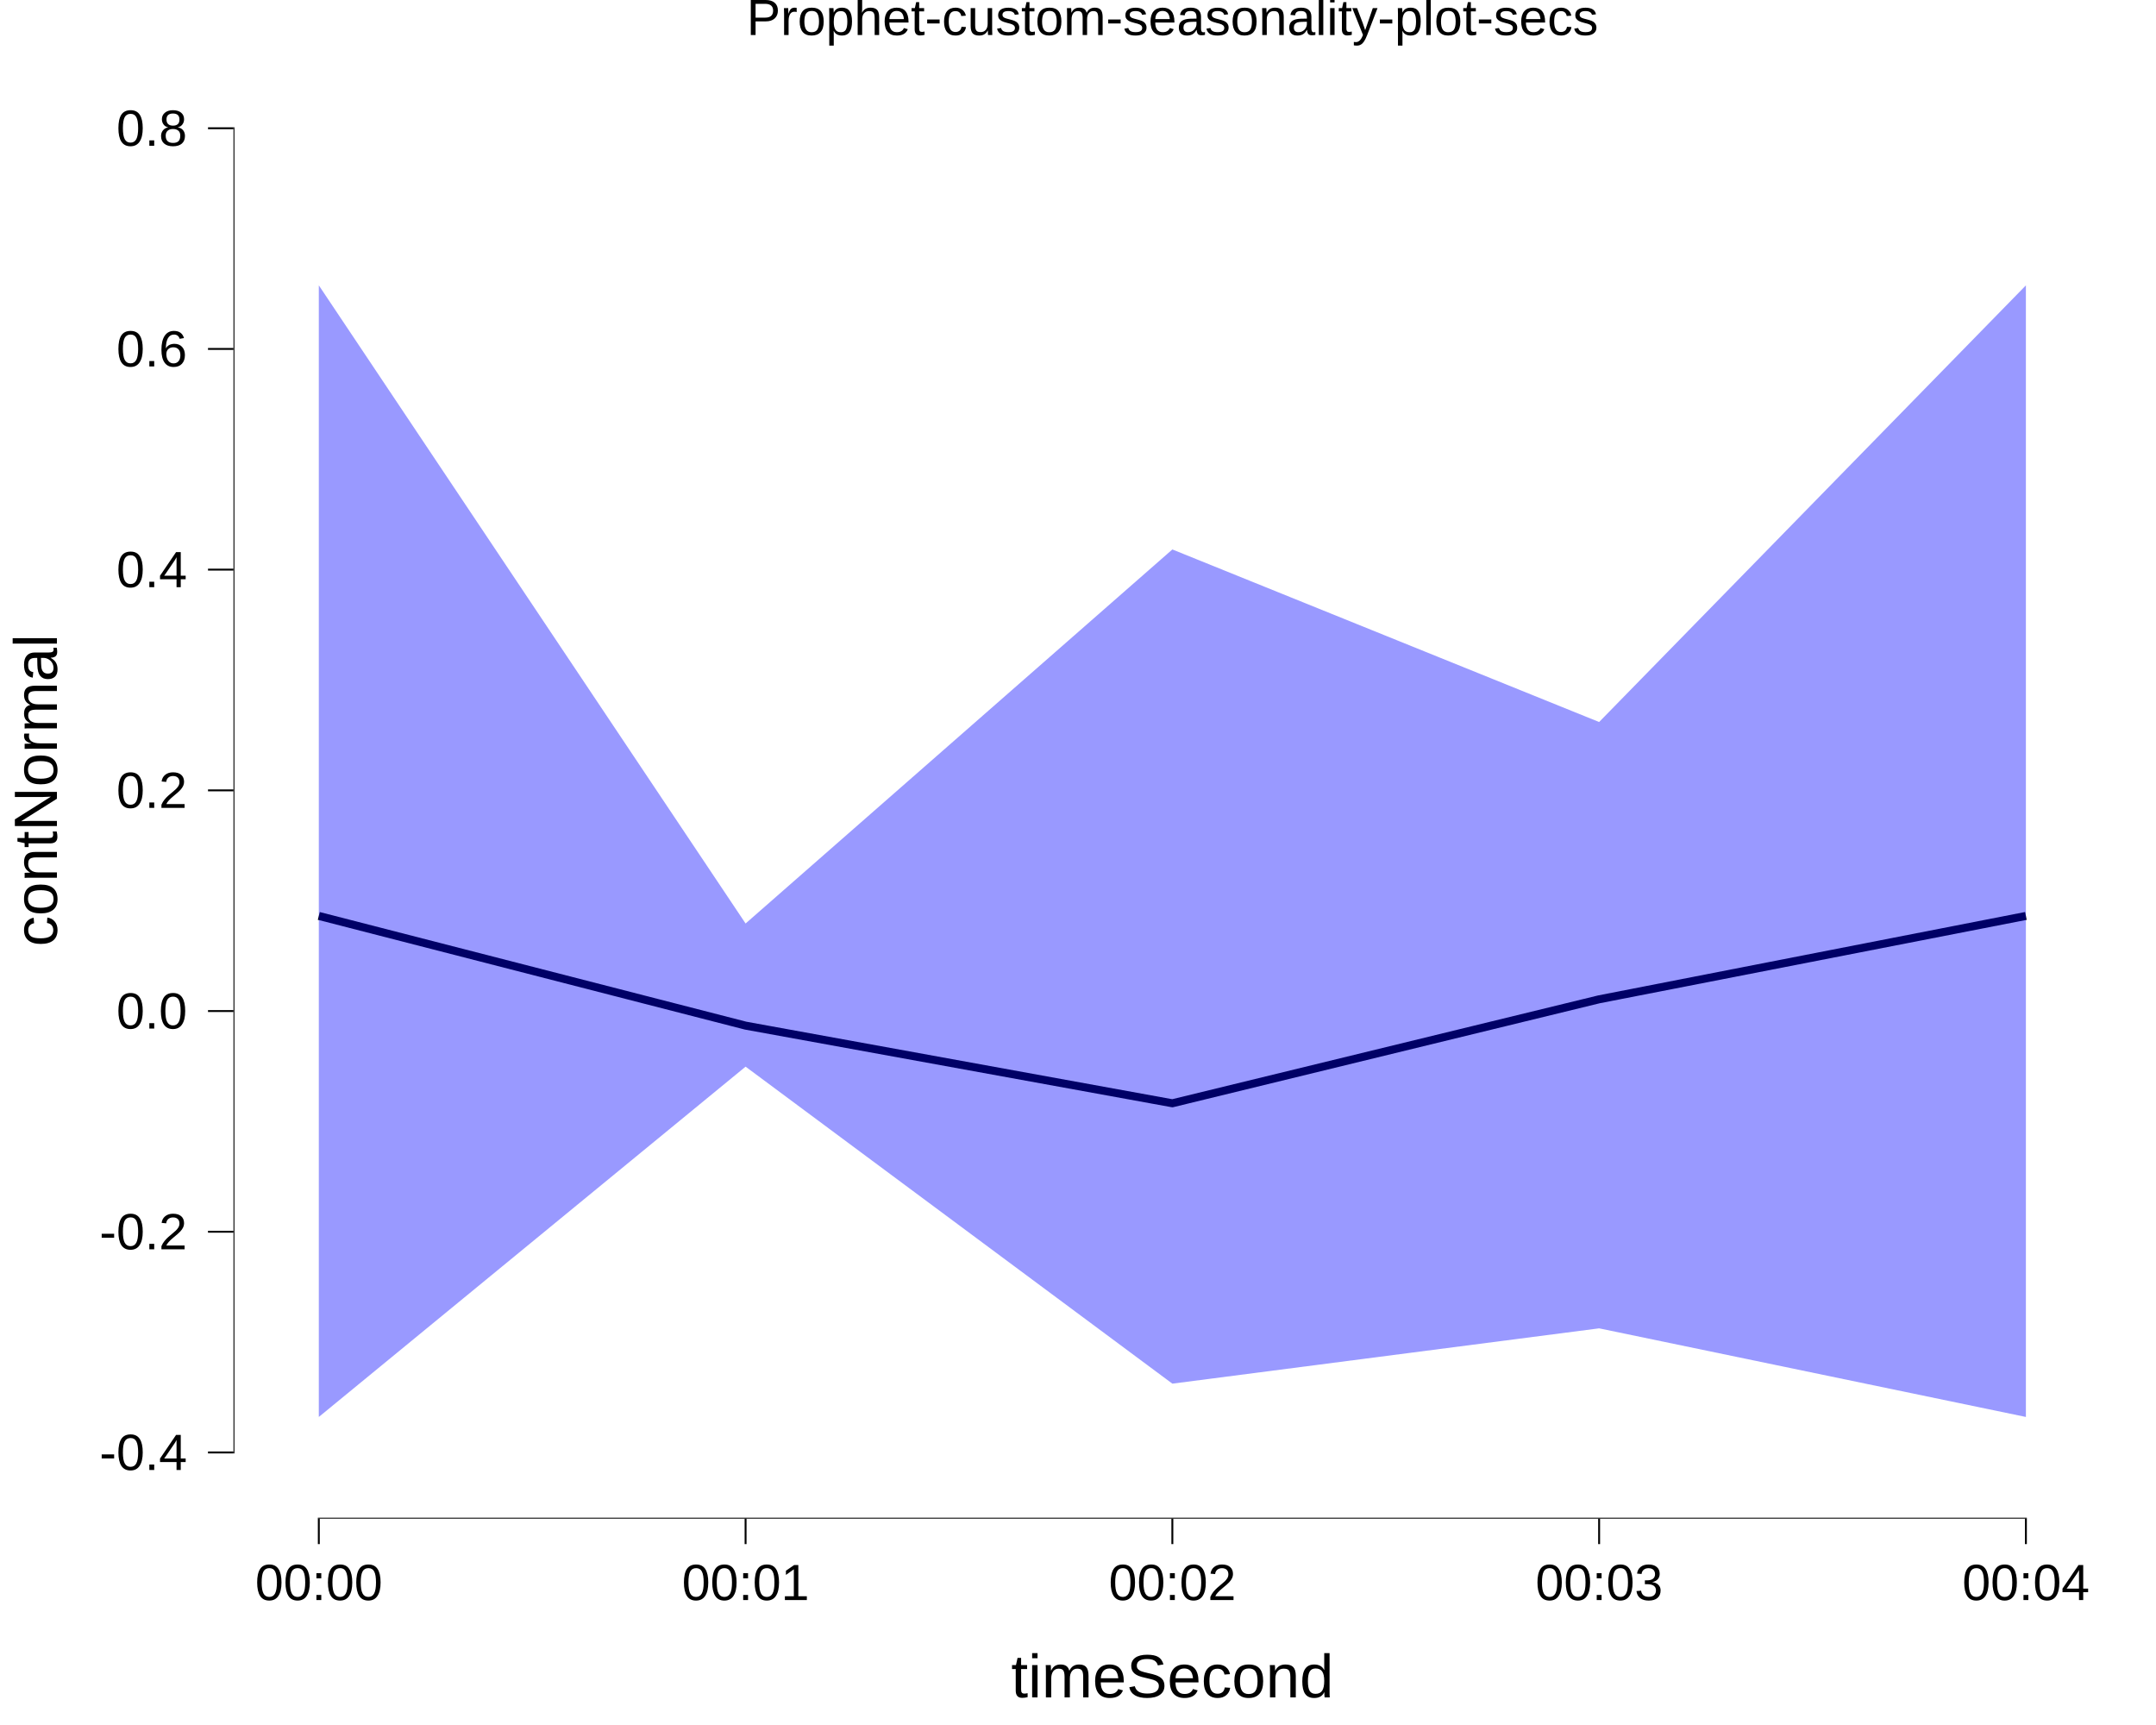
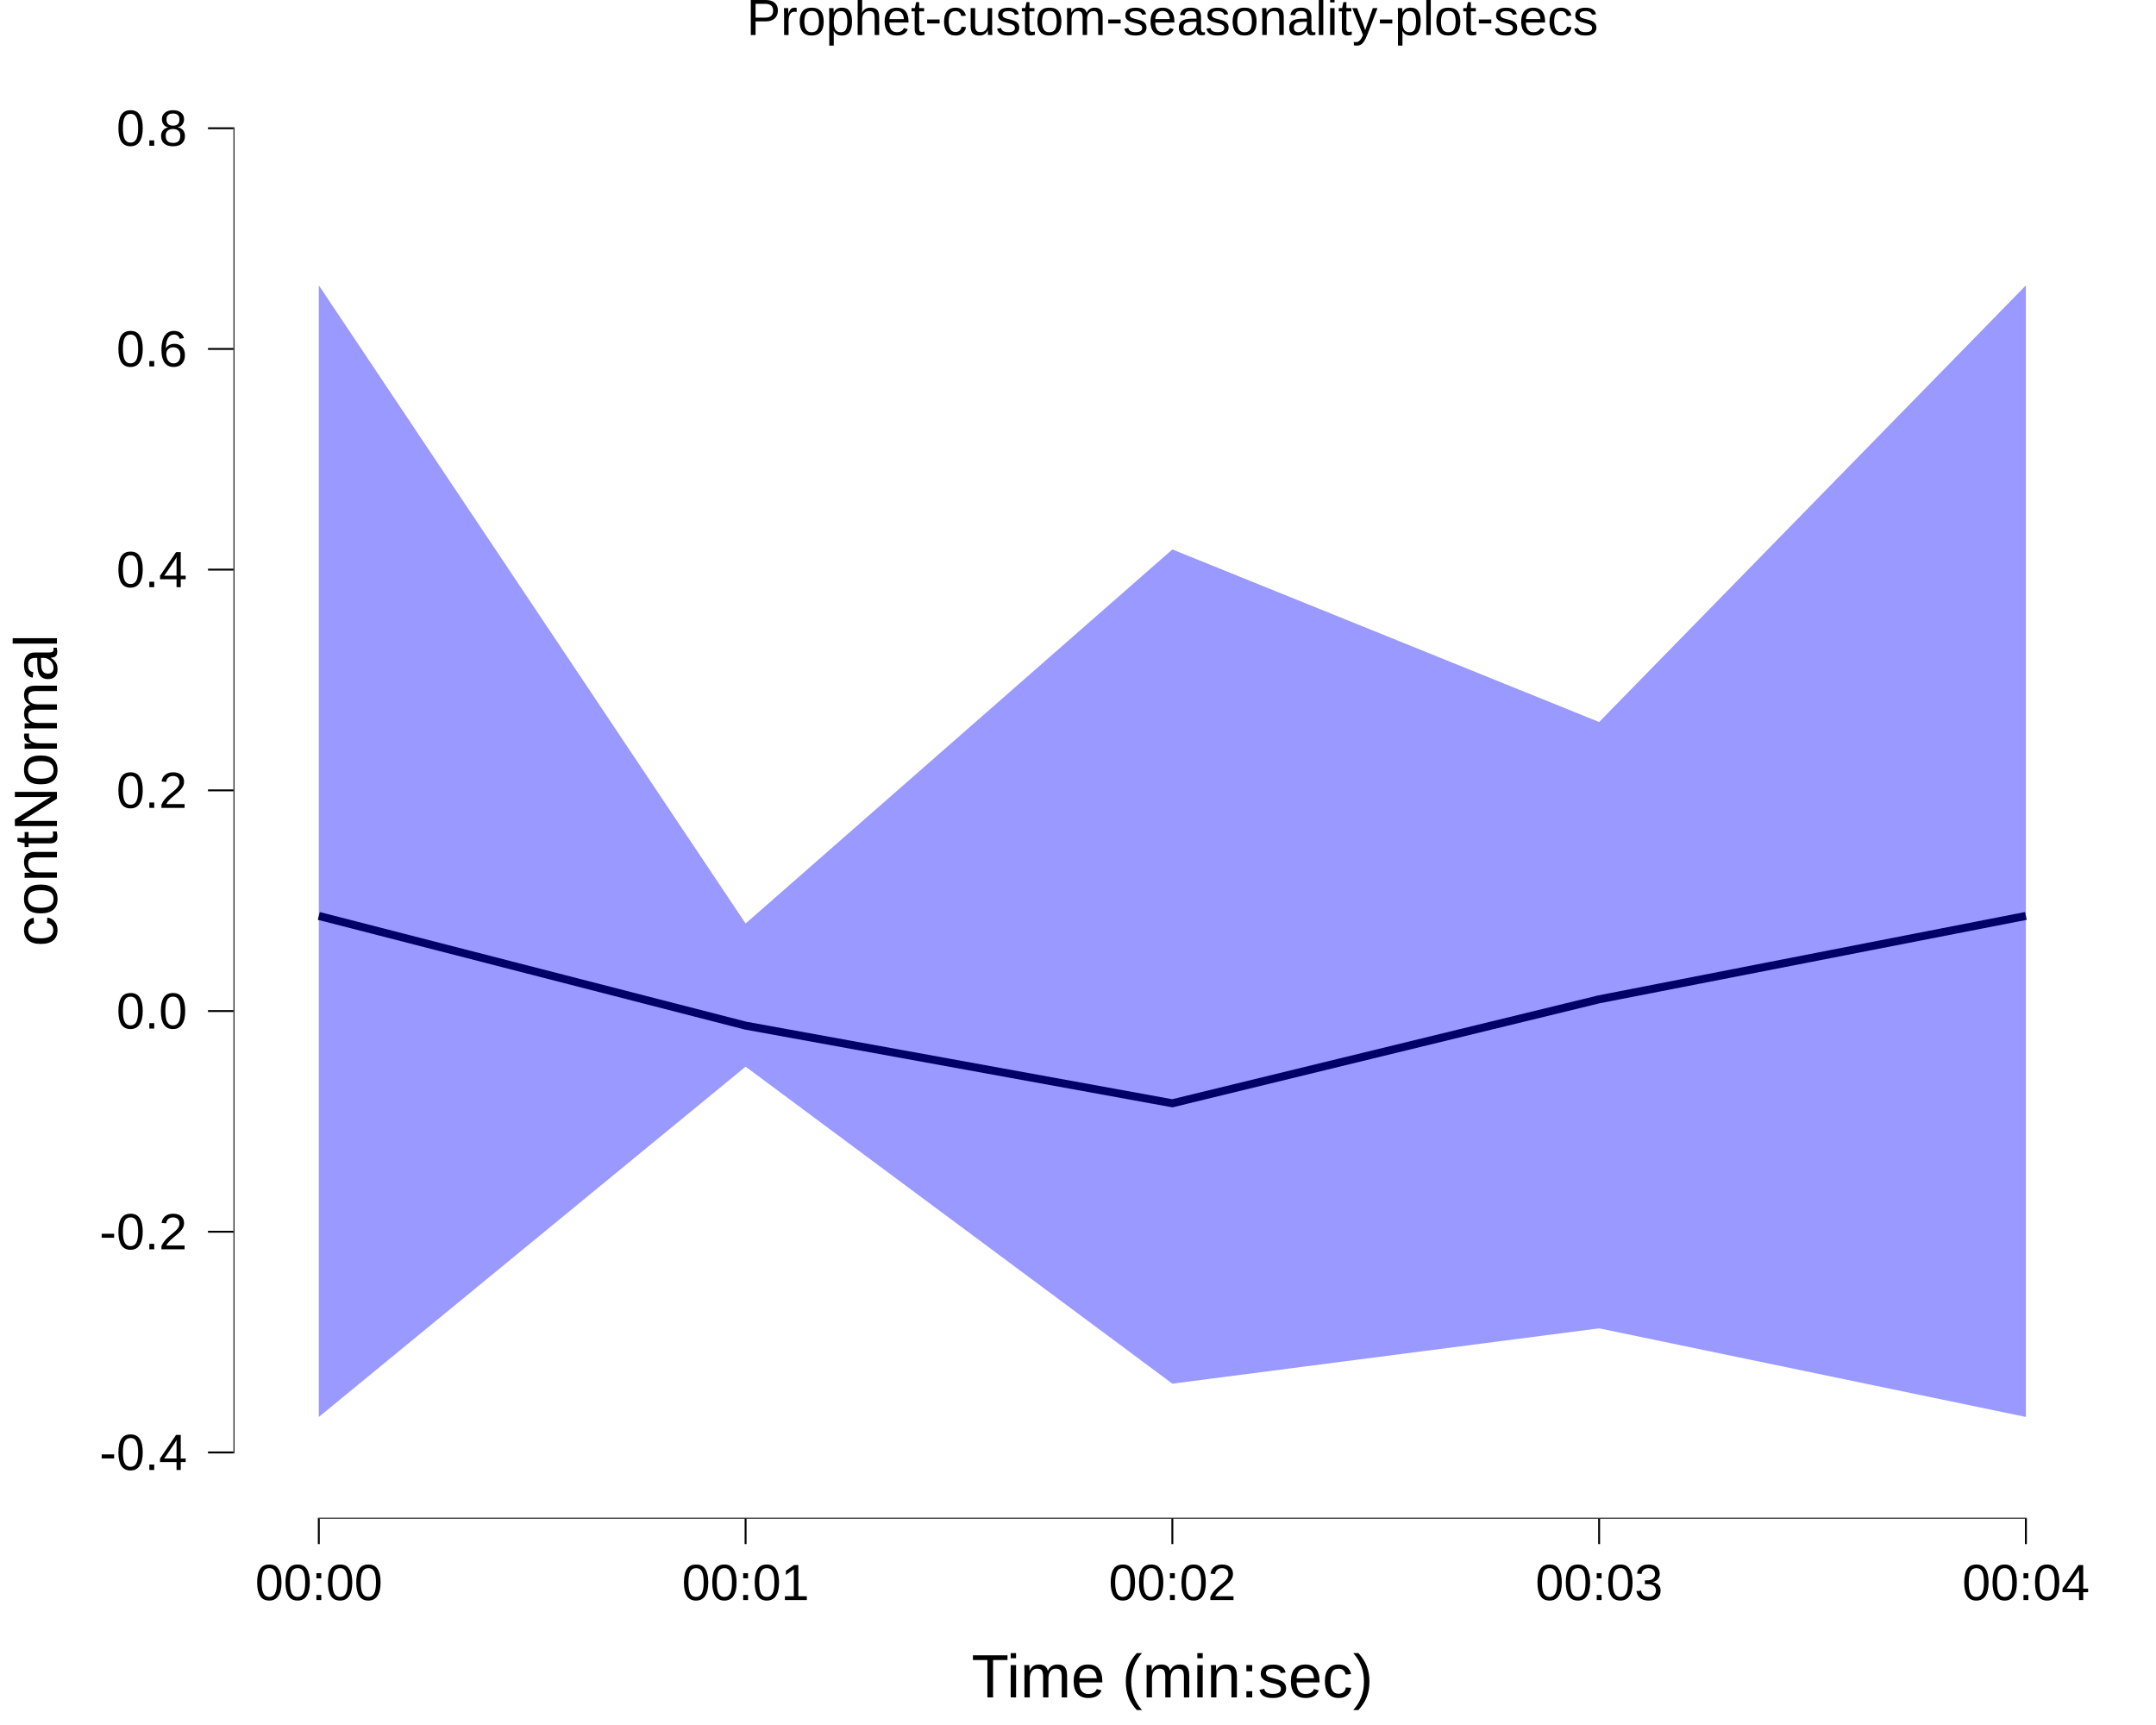
<svg xmlns="http://www.w3.org/2000/svg" viewBox="0 0 720.00 576.00">
  <defs>
    <style type="text/css">
    line, polyline, polygon, path, rect, circle {
      fill: none;
      stroke: #000000;
      stroke-linecap: round;
      stroke-linejoin: round;
      stroke-miterlimit: 10.00;
    }
  </style>
  </defs>
  <rect width="100%" height="100%" style="stroke: none; fill: #FFFFFF;" />
  <rect x="0.00" y="0.00" width="720.00" height="576.00" style="stroke-width: 10.67; stroke: none;" />
  <defs>
    <clipPath id="cpNzcuOTd8NzA1LjA2fDUwNy4xMHwyMC43MQ==">
      <rect x="77.97" y="20.71" width="627.09" height="486.38" />
    </clipPath>
  </defs>
  <rect x="77.97" y="20.71" width="627.09" height="486.38" style="stroke-width: 10.67; stroke: none;" clip-path="url(#cpNzcuOTd8NzA1LjA2fDUwNy4xMHwyMC43MQ==)" />
  <polyline points="106.47,305.84 248.99,342.47 391.51,368.40 534.03,333.68 676.55,305.84 " style="stroke-width: 2.67; stroke-linecap: butt;" clip-path="url(#cpNzcuOTd8NzA1LjA2fDUwNy4xMHwyMC43MQ==)" />
  <polygon points="106.47,95.28 248.99,308.37 391.51,183.47 534.03,241.09 676.55,95.29 676.55,473.14 534.03,443.55 391.51,462.02 248.99,356.17 106.47,473.14 " style="stroke-width: 0.00; stroke: none; fill: #0000FF; fill-opacity: 0.40;" clip-path="url(#cpNzcuOTd8NzA1LjA2fDUwNy4xMHwyMC43MQ==)" />
  <polyline points="106.47,95.28 248.99,308.37 391.51,183.47 534.03,241.09 676.55,95.29 " style="stroke-width: 1.07; stroke: none;" clip-path="url(#cpNzcuOTd8NzA1LjA2fDUwNy4xMHwyMC43MQ==)" />
  <polyline points="676.55,473.14 534.03,443.55 391.51,462.02 248.99,356.17 106.47,473.14 " style="stroke-width: 1.07; stroke: none;" clip-path="url(#cpNzcuOTd8NzA1LjA2fDUwNy4xMHwyMC43MQ==)" />
  <line x1="106.15" y1="507.10" x2="676.87" y2="507.10" style="stroke-width: 0.64; stroke-linecap: butt;" clip-path="url(#cpNzcuOTd8NzA1LjA2fDUwNy4xMHwyMC43MQ==)" />
  <line x1="77.97" y1="485.31" x2="77.97" y2="42.50" style="stroke-width: 0.64; stroke-linecap: butt;" clip-path="url(#cpNzcuOTd8NzA1LjA2fDUwNy4xMHwyMC43MQ==)" />
  <rect x="77.97" y="20.71" width="627.09" height="486.38" style="stroke-width: 0.00; stroke: none;" clip-path="url(#cpNzcuOTd8NzA1LjA2fDUwNy4xMHwyMC43MQ==)" />
  <defs>
    <clipPath id="cpMC4wMHw3MjAuMDB8NTc2LjAwfDAuMDA=">
      <rect x="0.00" y="0.00" width="720.00" height="576.00" />
    </clipPath>
  </defs>
  <polyline points="77.97,507.10 77.97,20.71 " style="stroke-width: 0.00; stroke: none; stroke-linecap: butt;" clip-path="url(#cpMC4wMHw3MjAuMDB8NTc2LjAwfDAuMDA=)" />
  <g clip-path="url(#cpMC4wMHw3MjAuMDB8NTc2LjAwfDAuMDA=)">
    <text x="33.21" y="490.84" style="font-size: 17.00px; font-family: Liberation Sans;" textLength="29.28px" lengthAdjust="spacingAndGlyphs">-0.4</text>
  </g>
  <g clip-path="url(#cpMC4wMHw3MjAuMDB8NTc2LjAwfDAuMDA=)">
    <text x="33.21" y="417.15" style="font-size: 17.00px; font-family: Liberation Sans;" textLength="29.28px" lengthAdjust="spacingAndGlyphs">-0.2</text>
  </g>
  <g clip-path="url(#cpMC4wMHw3MjAuMDB8NTc2LjAwfDAuMDA=)">
    <text x="38.87" y="343.45" style="font-size: 17.00px; font-family: Liberation Sans;" textLength="23.62px" lengthAdjust="spacingAndGlyphs">0.0</text>
  </g>
  <g clip-path="url(#cpMC4wMHw3MjAuMDB8NTc2LjAwfDAuMDA=)">
    <text x="38.87" y="269.76" style="font-size: 17.00px; font-family: Liberation Sans;" textLength="23.62px" lengthAdjust="spacingAndGlyphs">0.2</text>
  </g>
  <g clip-path="url(#cpMC4wMHw3MjAuMDB8NTc2LjAwfDAuMDA=)">
    <text x="38.87" y="196.06" style="font-size: 17.00px; font-family: Liberation Sans;" textLength="23.62px" lengthAdjust="spacingAndGlyphs">0.4</text>
  </g>
  <g clip-path="url(#cpMC4wMHw3MjAuMDB8NTc2LjAwfDAuMDA=)">
    <text x="38.87" y="122.37" style="font-size: 17.00px; font-family: Liberation Sans;" textLength="23.62px" lengthAdjust="spacingAndGlyphs">0.6</text>
  </g>
  <g clip-path="url(#cpMC4wMHw3MjAuMDB8NTc2LjAwfDAuMDA=)">
    <text x="38.87" y="48.67" style="font-size: 17.00px; font-family: Liberation Sans;" textLength="23.62px" lengthAdjust="spacingAndGlyphs">0.8</text>
  </g>
  <polyline points="69.46,484.99 77.97,484.99 " style="stroke-width: 0.64; stroke-linecap: butt;" clip-path="url(#cpMC4wMHw3MjAuMDB8NTc2LjAwfDAuMDA=)" />
  <polyline points="69.46,411.29 77.97,411.29 " style="stroke-width: 0.64; stroke-linecap: butt;" clip-path="url(#cpMC4wMHw3MjAuMDB8NTc2LjAwfDAuMDA=)" />
  <polyline points="69.46,337.60 77.97,337.60 " style="stroke-width: 0.64; stroke-linecap: butt;" clip-path="url(#cpMC4wMHw3MjAuMDB8NTc2LjAwfDAuMDA=)" />
  <polyline points="69.46,263.91 77.97,263.91 " style="stroke-width: 0.64; stroke-linecap: butt;" clip-path="url(#cpMC4wMHw3MjAuMDB8NTc2LjAwfDAuMDA=)" />
  <polyline points="69.46,190.21 77.97,190.21 " style="stroke-width: 0.64; stroke-linecap: butt;" clip-path="url(#cpMC4wMHw3MjAuMDB8NTc2LjAwfDAuMDA=)" />
  <polyline points="69.46,116.52 77.97,116.52 " style="stroke-width: 0.64; stroke-linecap: butt;" clip-path="url(#cpMC4wMHw3MjAuMDB8NTc2LjAwfDAuMDA=)" />
  <polyline points="69.46,42.82 77.97,42.82 " style="stroke-width: 0.64; stroke-linecap: butt;" clip-path="url(#cpMC4wMHw3MjAuMDB8NTc2LjAwfDAuMDA=)" />
  <polyline points="77.97,507.10 705.06,507.10 " style="stroke-width: 0.00; stroke: none; stroke-linecap: butt;" clip-path="url(#cpMC4wMHw3MjAuMDB8NTc2LjAwfDAuMDA=)" />
  <polyline points="106.47,515.60 106.47,507.10 " style="stroke-width: 0.64; stroke-linecap: butt;" clip-path="url(#cpMC4wMHw3MjAuMDB8NTc2LjAwfDAuMDA=)" />
  <polyline points="248.99,515.60 248.99,507.10 " style="stroke-width: 0.64; stroke-linecap: butt;" clip-path="url(#cpMC4wMHw3MjAuMDB8NTc2LjAwfDAuMDA=)" />
  <polyline points="391.51,515.60 391.51,507.10 " style="stroke-width: 0.64; stroke-linecap: butt;" clip-path="url(#cpMC4wMHw3MjAuMDB8NTc2LjAwfDAuMDA=)" />
  <polyline points="534.03,515.60 534.03,507.10 " style="stroke-width: 0.64; stroke-linecap: butt;" clip-path="url(#cpMC4wMHw3MjAuMDB8NTc2LjAwfDAuMDA=)" />
  <polyline points="676.55,515.60 676.55,507.10 " style="stroke-width: 0.64; stroke-linecap: butt;" clip-path="url(#cpMC4wMHw3MjAuMDB8NTc2LjAwfDAuMDA=)" />
  <g clip-path="url(#cpMC4wMHw3MjAuMDB8NTc2LjAwfDAuMDA=)">
    <text x="85.21" y="534.28" style="font-size: 17.00px; font-family: Liberation Sans;" textLength="42.53px" lengthAdjust="spacingAndGlyphs">00:00</text>
  </g>
  <g clip-path="url(#cpMC4wMHw3MjAuMDB8NTc2LjAwfDAuMDA=)">
    <text x="227.73" y="534.28" style="font-size: 17.00px; font-family: Liberation Sans;" textLength="42.53px" lengthAdjust="spacingAndGlyphs">00:01</text>
  </g>
  <g clip-path="url(#cpMC4wMHw3MjAuMDB8NTc2LjAwfDAuMDA=)">
    <text x="370.25" y="534.28" style="font-size: 17.00px; font-family: Liberation Sans;" textLength="42.53px" lengthAdjust="spacingAndGlyphs">00:02</text>
  </g>
  <g clip-path="url(#cpMC4wMHw3MjAuMDB8NTc2LjAwfDAuMDA=)">
    <text x="512.77" y="534.28" style="font-size: 17.00px; font-family: Liberation Sans;" textLength="42.53px" lengthAdjust="spacingAndGlyphs">00:03</text>
  </g>
  <g clip-path="url(#cpMC4wMHw3MjAuMDB8NTc2LjAwfDAuMDA=)">
    <text x="655.29" y="534.28" style="font-size: 17.00px; font-family: Liberation Sans;" textLength="42.53px" lengthAdjust="spacingAndGlyphs">00:04</text>
  </g>
  <g clip-path="url(#cpMC4wMHw3MjAuMDB8NTc2LjAwfDAuMDA=)">
-     <text x="337.66" y="566.78" style="font-size: 20.40px; font-family: Liberation Sans;" textLength="107.70px" lengthAdjust="spacingAndGlyphs">timeSecond</text>
+     <text x="324.46" y="566.78" style="font-size: 20.40px; font-family: Liberation Sans;" textLength="134.11px" lengthAdjust="spacingAndGlyphs">Time (min:sec)</text>
  </g>
  <g clip-path="url(#cpMC4wMHw3MjAuMDB8NTc2LjAwfDAuMDA=)">
    <text transform="translate(19.01,316.05) rotate(-90)" style="font-size: 20.40px; font-family: Liberation Sans;" textLength="104.28px" lengthAdjust="spacingAndGlyphs">contNormal</text>
  </g>
  <g clip-path="url(#cpMC4wMHw3MjAuMDB8NTc2LjAwfDAuMDA=)">
    <text x="249.34" y="11.70" style="font-size: 17.00px; font-family: Liberation Sans;" textLength="284.34px" lengthAdjust="spacingAndGlyphs">Prophet-custom-seasonality-plot-secs</text>
  </g>
</svg>
